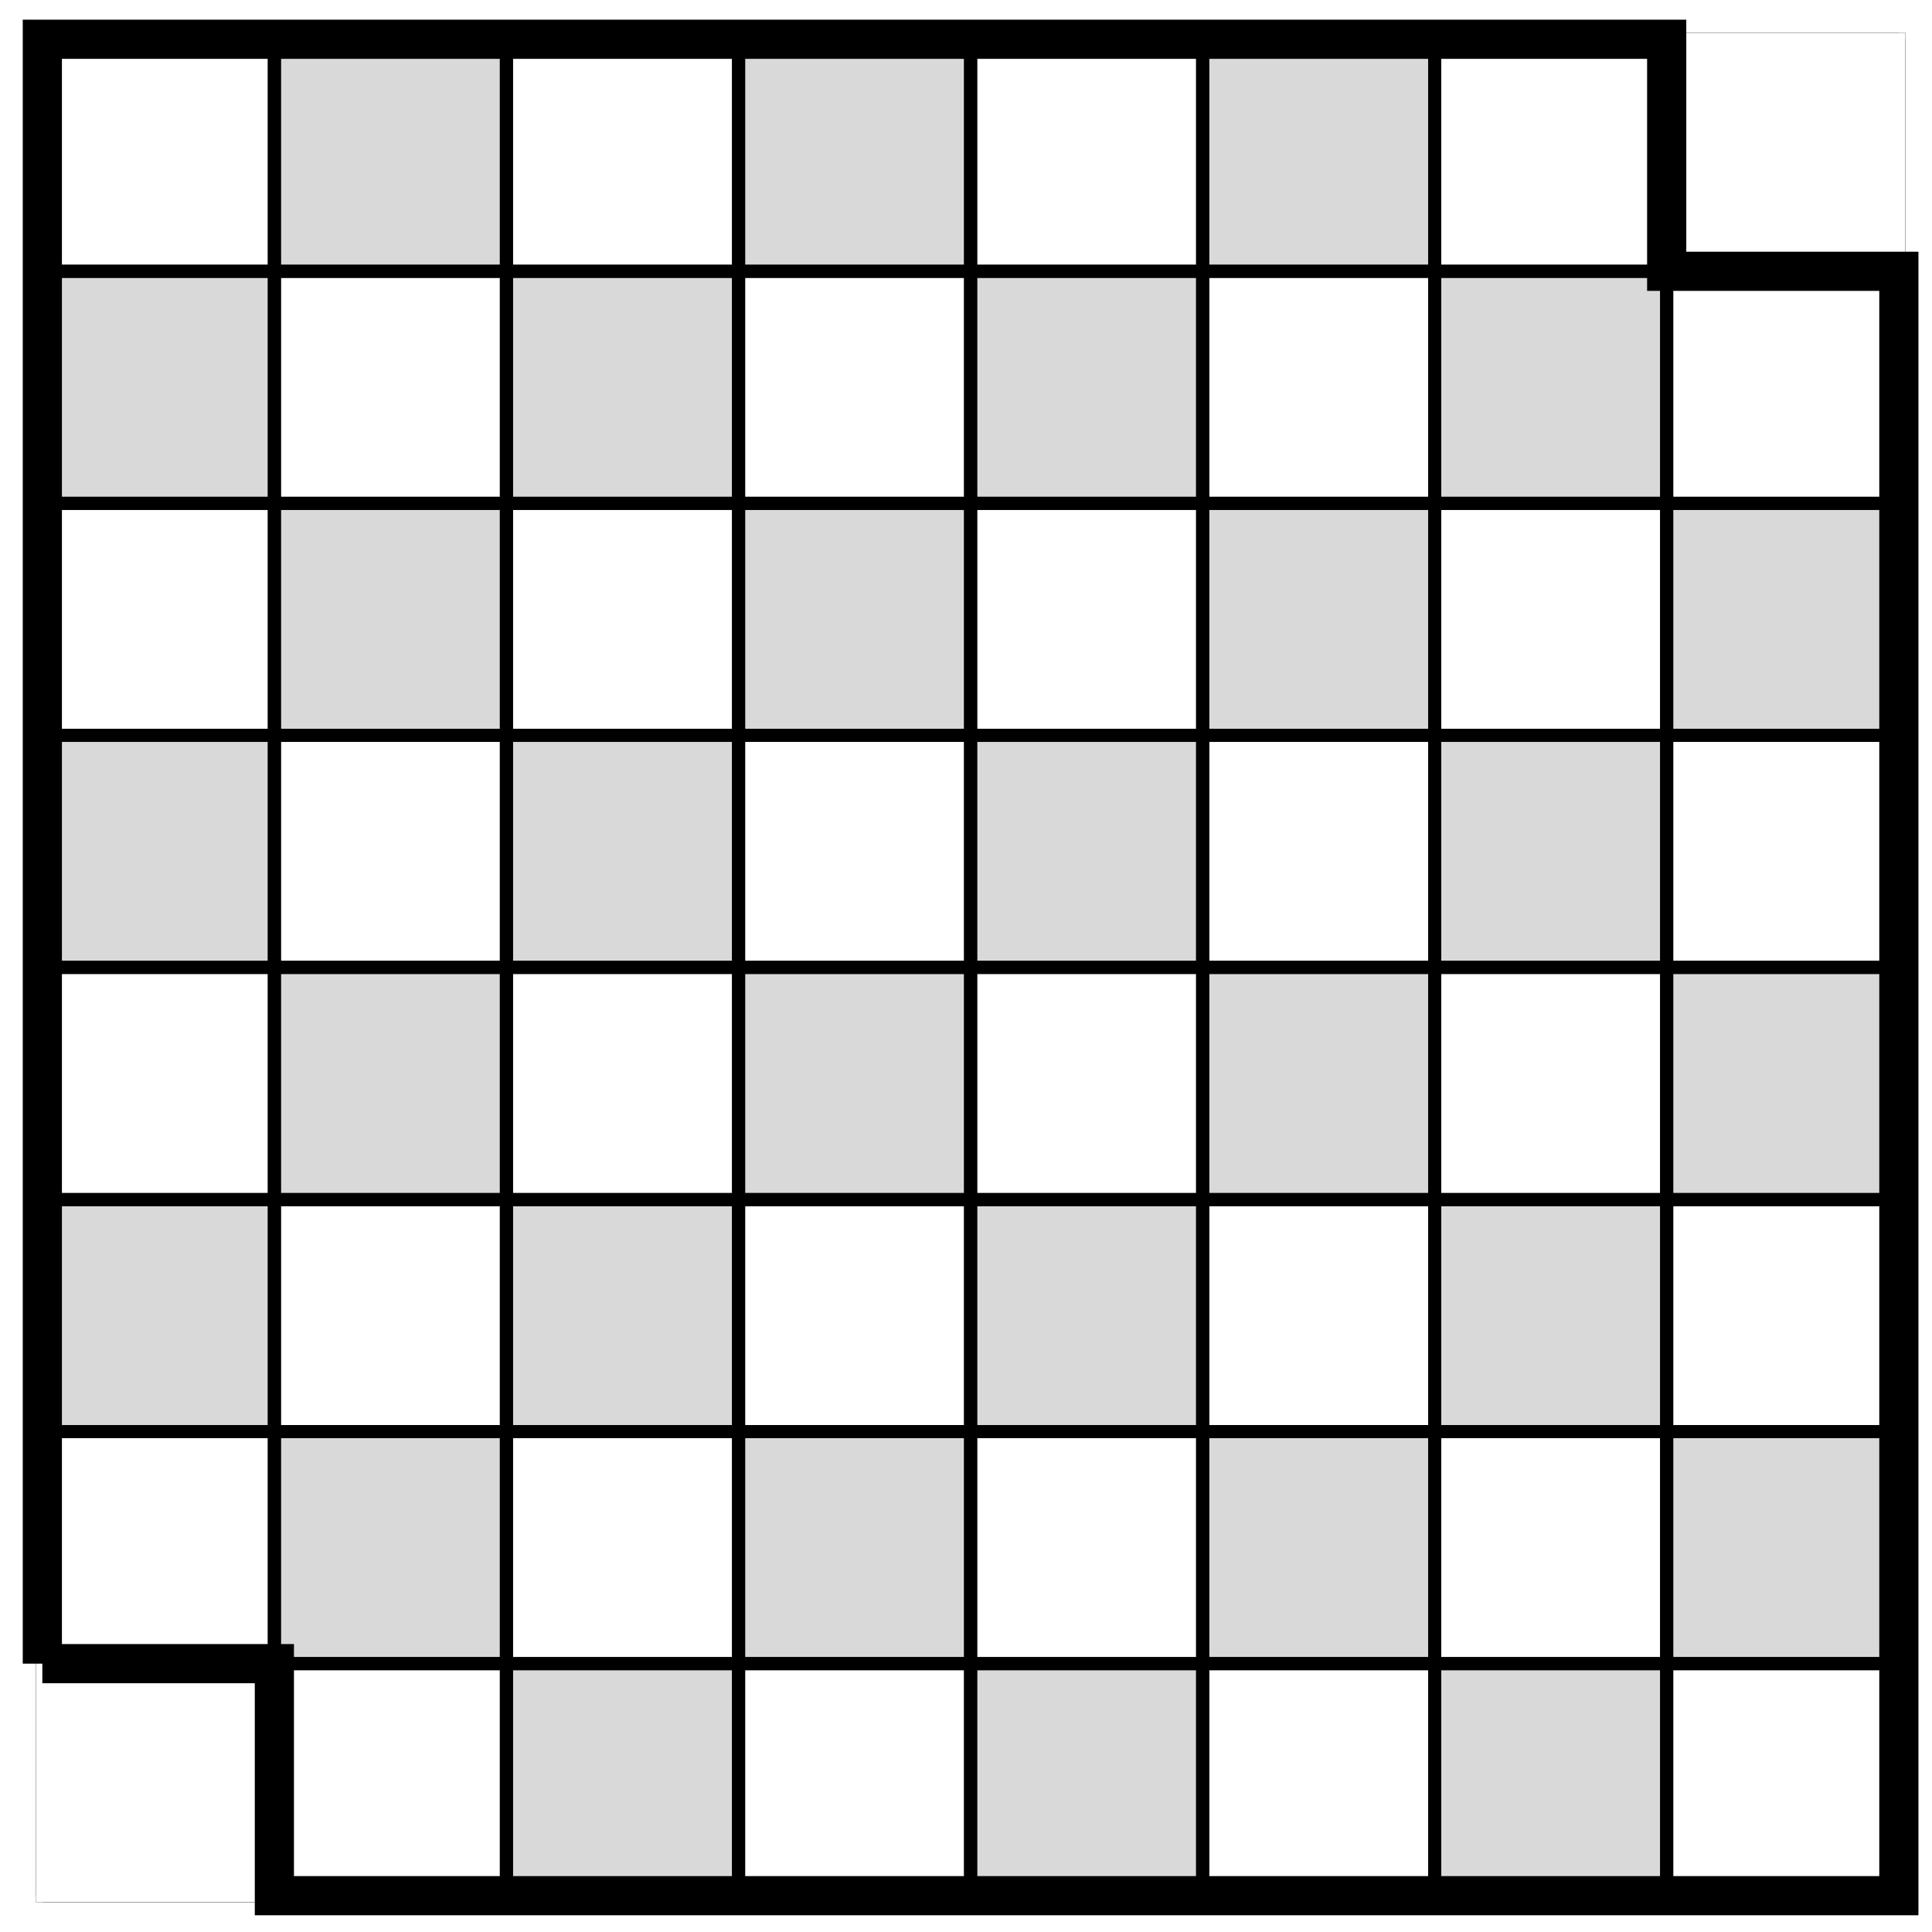
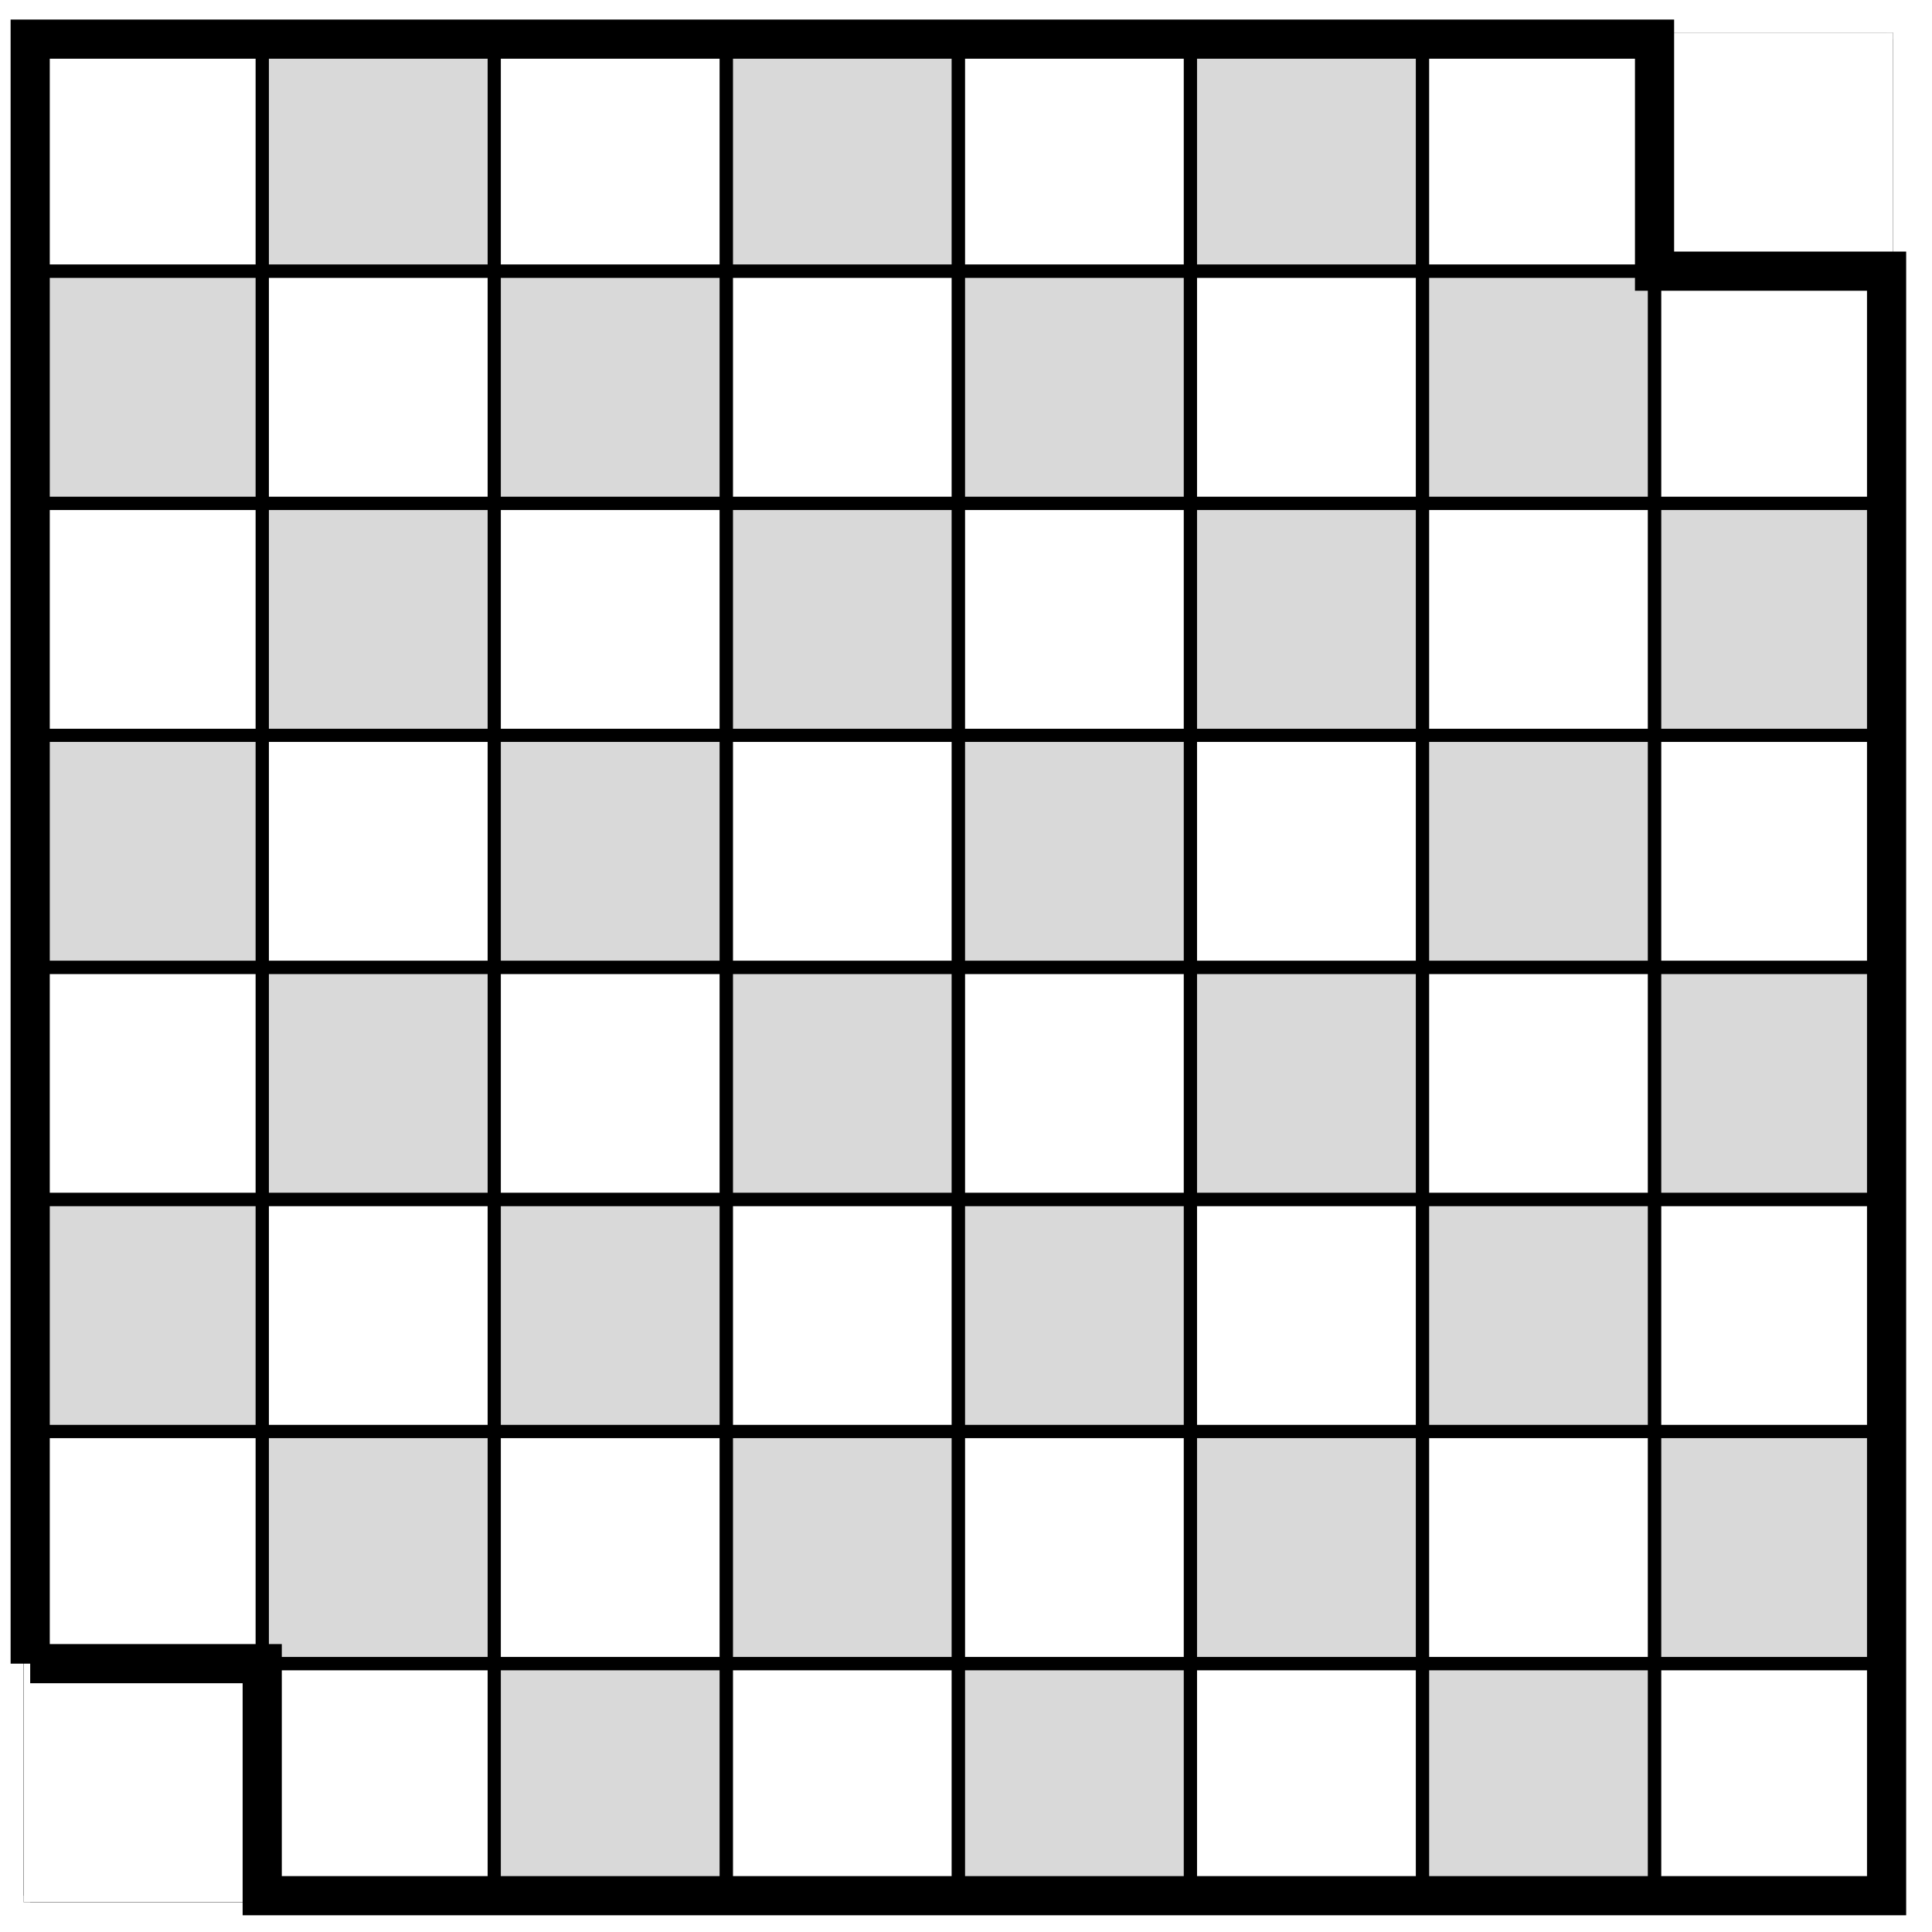
<svg xmlns="http://www.w3.org/2000/svg" width="59pt" height="59pt" viewBox="0 0 59 59" version="1.1">
  <g id="surface1">
-     <path style="fill-rule:nonzero;fill:rgb(84.999%,84.999%,84.999%);fill-opacity:1;stroke-width:0.399;stroke-linecap:butt;stroke-linejoin:miter;stroke:rgb(0%,0%,0%);stroke-opacity:1;stroke-miterlimit:10;" d="M -0 0 L -0 7.086 L 7.086 7.086 L 7.086 0 Z M 7.086 7.086 L 7.086 14.172 L 14.172 14.172 L 14.172 7.086 Z M 7.086 7.086 " transform="matrix(1,0,0,-1,1.293,57.891)" />
-     <path style="fill-rule:nonzero;fill:rgb(84.999%,84.999%,84.999%);fill-opacity:1;stroke-width:0.399;stroke-linecap:butt;stroke-linejoin:miter;stroke:rgb(0%,0%,0%);stroke-opacity:1;stroke-miterlimit:10;" d="M -0 14.172 L -0 21.258 L 7.086 21.258 L 7.086 14.172 Z M 7.086 21.258 L 7.086 28.348 L 14.172 28.348 L 14.172 21.258 Z M 7.086 21.258 " transform="matrix(1,0,0,-1,1.293,57.891)" />
-     <path style="fill-rule:nonzero;fill:rgb(84.999%,84.999%,84.999%);fill-opacity:1;stroke-width:0.399;stroke-linecap:butt;stroke-linejoin:miter;stroke:rgb(0%,0%,0%);stroke-opacity:1;stroke-miterlimit:10;" d="M -0 28.348 L -0 35.434 L 7.086 35.434 L 7.086 28.348 Z M 7.086 35.434 L 7.086 42.52 L 14.172 42.52 L 14.172 35.434 Z M 7.086 35.434 " transform="matrix(1,0,0,-1,1.293,57.891)" />
-     <path style="fill-rule:nonzero;fill:rgb(84.999%,84.999%,84.999%);fill-opacity:1;stroke-width:0.399;stroke-linecap:butt;stroke-linejoin:miter;stroke:rgb(0%,0%,0%);stroke-opacity:1;stroke-miterlimit:10;" d="M -0 42.52 L -0 49.606 L 7.086 49.606 L 7.086 42.52 Z M 7.086 49.606 L 7.086 56.692 L 14.172 56.692 L 14.172 49.606 Z M 7.086 49.606 " transform="matrix(1,0,0,-1,1.293,57.891)" />
-     <path style="fill-rule:nonzero;fill:rgb(84.999%,84.999%,84.999%);fill-opacity:1;stroke-width:0.399;stroke-linecap:butt;stroke-linejoin:miter;stroke:rgb(0%,0%,0%);stroke-opacity:1;stroke-miterlimit:10;" d="M 14.172 0 L 14.172 7.086 L 21.262 7.086 L 21.262 0 Z M 21.262 7.086 L 21.262 14.172 L 28.348 14.172 L 28.348 7.086 Z M 21.262 7.086 " transform="matrix(1,0,0,-1,1.293,57.891)" />
-     <path style="fill-rule:nonzero;fill:rgb(84.999%,84.999%,84.999%);fill-opacity:1;stroke-width:0.399;stroke-linecap:butt;stroke-linejoin:miter;stroke:rgb(0%,0%,0%);stroke-opacity:1;stroke-miterlimit:10;" d="M 14.172 14.172 L 14.172 21.258 L 21.262 21.258 L 21.262 14.172 Z M 21.262 21.258 L 21.262 28.348 L 28.348 28.348 L 28.348 21.258 Z M 21.262 21.258 " transform="matrix(1,0,0,-1,1.293,57.891)" />
-     <path style="fill-rule:nonzero;fill:rgb(84.999%,84.999%,84.999%);fill-opacity:1;stroke-width:0.399;stroke-linecap:butt;stroke-linejoin:miter;stroke:rgb(0%,0%,0%);stroke-opacity:1;stroke-miterlimit:10;" d="M 14.172 28.348 L 14.172 35.434 L 21.262 35.434 L 21.262 28.348 Z M 21.262 35.434 L 21.262 42.52 L 28.348 42.52 L 28.348 35.434 Z M 21.262 35.434 " transform="matrix(1,0,0,-1,1.293,57.891)" />
-     <path style="fill-rule:nonzero;fill:rgb(84.999%,84.999%,84.999%);fill-opacity:1;stroke-width:0.399;stroke-linecap:butt;stroke-linejoin:miter;stroke:rgb(0%,0%,0%);stroke-opacity:1;stroke-miterlimit:10;" d="M 14.172 42.52 L 14.172 49.606 L 21.262 49.606 L 21.262 42.52 Z M 21.262 49.606 L 21.262 56.692 L 28.348 56.692 L 28.348 49.606 Z M 21.262 49.606 " transform="matrix(1,0,0,-1,1.293,57.891)" />
-     <path style="fill-rule:nonzero;fill:rgb(84.999%,84.999%,84.999%);fill-opacity:1;stroke-width:0.399;stroke-linecap:butt;stroke-linejoin:miter;stroke:rgb(0%,0%,0%);stroke-opacity:1;stroke-miterlimit:10;" d="M 28.348 0 L 28.348 7.086 L 35.434 7.086 L 35.434 0 Z M 35.434 7.086 L 35.434 14.172 L 42.52 14.172 L 42.52 7.086 Z M 35.434 7.086 " transform="matrix(1,0,0,-1,1.293,57.891)" />
-     <path style="fill-rule:nonzero;fill:rgb(84.999%,84.999%,84.999%);fill-opacity:1;stroke-width:0.399;stroke-linecap:butt;stroke-linejoin:miter;stroke:rgb(0%,0%,0%);stroke-opacity:1;stroke-miterlimit:10;" d="M 28.348 14.172 L 28.348 21.258 L 35.434 21.258 L 35.434 14.172 Z M 35.434 21.258 L 35.434 28.348 L 42.52 28.348 L 42.52 21.258 Z M 35.434 21.258 " transform="matrix(1,0,0,-1,1.293,57.891)" />
-     <path style="fill-rule:nonzero;fill:rgb(84.999%,84.999%,84.999%);fill-opacity:1;stroke-width:0.399;stroke-linecap:butt;stroke-linejoin:miter;stroke:rgb(0%,0%,0%);stroke-opacity:1;stroke-miterlimit:10;" d="M 28.348 28.348 L 28.348 35.434 L 35.434 35.434 L 35.434 28.348 Z M 35.434 35.434 L 35.434 42.52 L 42.52 42.52 L 42.52 35.434 Z M 35.434 35.434 " transform="matrix(1,0,0,-1,1.293,57.891)" />
-     <path style="fill-rule:nonzero;fill:rgb(84.999%,84.999%,84.999%);fill-opacity:1;stroke-width:0.399;stroke-linecap:butt;stroke-linejoin:miter;stroke:rgb(0%,0%,0%);stroke-opacity:1;stroke-miterlimit:10;" d="M 28.348 42.52 L 28.348 49.606 L 35.434 49.606 L 35.434 42.52 Z M 35.434 49.606 L 35.434 56.692 L 42.52 56.692 L 42.52 49.606 Z M 35.434 49.606 " transform="matrix(1,0,0,-1,1.293,57.891)" />
-     <path style="fill-rule:nonzero;fill:rgb(84.999%,84.999%,84.999%);fill-opacity:1;stroke-width:0.399;stroke-linecap:butt;stroke-linejoin:miter;stroke:rgb(0%,0%,0%);stroke-opacity:1;stroke-miterlimit:10;" d="M 42.52 0 L 42.52 7.086 L 49.605 7.086 L 49.605 0 Z M 49.605 7.086 L 49.605 14.172 L 56.695 14.172 L 56.695 7.086 Z M 49.605 7.086 " transform="matrix(1,0,0,-1,1.293,57.891)" />
-     <path style="fill-rule:nonzero;fill:rgb(84.999%,84.999%,84.999%);fill-opacity:1;stroke-width:0.399;stroke-linecap:butt;stroke-linejoin:miter;stroke:rgb(0%,0%,0%);stroke-opacity:1;stroke-miterlimit:10;" d="M 42.52 14.172 L 42.52 21.258 L 49.605 21.258 L 49.605 14.172 Z M 49.605 21.258 L 49.605 28.348 L 56.695 28.348 L 56.695 21.258 Z M 49.605 21.258 " transform="matrix(1,0,0,-1,1.293,57.891)" />
-     <path style="fill-rule:nonzero;fill:rgb(84.999%,84.999%,84.999%);fill-opacity:1;stroke-width:0.399;stroke-linecap:butt;stroke-linejoin:miter;stroke:rgb(0%,0%,0%);stroke-opacity:1;stroke-miterlimit:10;" d="M 42.52 28.348 L 42.52 35.434 L 49.605 35.434 L 49.605 28.348 Z M 49.605 35.434 L 49.605 42.52 L 56.695 42.52 L 56.695 35.434 Z M 49.605 35.434 " transform="matrix(1,0,0,-1,1.293,57.891)" />
-     <path style="fill-rule:nonzero;fill:rgb(84.999%,84.999%,84.999%);fill-opacity:1;stroke-width:0.399;stroke-linecap:butt;stroke-linejoin:miter;stroke:rgb(0%,0%,0%);stroke-opacity:1;stroke-miterlimit:10;" d="M 42.52 42.52 L 42.52 49.606 L 49.605 49.606 L 49.605 42.52 Z M 49.605 49.606 L 49.605 56.692 L 56.695 56.692 L 56.695 49.606 Z M 49.605 49.606 " transform="matrix(1,0,0,-1,1.293,57.891)" />
-     <path style="fill:none;stroke-width:0.399;stroke-linecap:butt;stroke-linejoin:miter;stroke:rgb(0%,0%,0%);stroke-opacity:1;stroke-miterlimit:10;" d="M -0 0 L 56.695 0 M -0 7.086 L 56.695 7.086 M -0 14.172 L 56.695 14.172 M -0 21.258 L 56.695 21.258 M -0 28.348 L 56.695 28.348 M -0 35.434 L 56.695 35.434 M -0 42.52 L 56.695 42.52 M -0 49.606 L 56.695 49.606 M -0 56.692 L 56.695 56.692 M -0 0 L -0 56.692 M 7.086 0 L 7.086 56.692 M 14.172 0 L 14.172 56.692 M 21.262 0 L 21.262 56.692 M 28.348 0 L 28.348 56.692 M 35.434 0 L 35.434 56.692 M 42.52 0 L 42.52 56.692 M 49.605 0 L 49.605 56.692 M 56.691 0 L 56.691 56.692 " transform="matrix(1,0,0,-1,1.293,57.891)" />
-     <path style="fill-rule:nonzero;fill:rgb(100%,100%,100%);fill-opacity:1;stroke-width:0.399;stroke-linecap:butt;stroke-linejoin:miter;stroke:rgb(100%,100%,100%);stroke-opacity:1;stroke-miterlimit:10;" d="M 49.605 49.606 L 49.605 56.692 L 56.695 56.692 L 56.695 49.606 Z M -0 0 L -0 7.086 L 7.086 7.086 L 7.086 0 Z M -0 0 " transform="matrix(1,0,0,-1,1.293,57.891)" />
-     <path style="fill:none;stroke-width:1.196;stroke-linecap:butt;stroke-linejoin:miter;stroke:rgb(0%,0%,0%);stroke-opacity:1;stroke-miterlimit:10;" d="M -0 7.086 L 7.086 7.086 L 7.086 0 L 56.695 0 L 56.695 49.606 L 49.605 49.606 L 49.605 56.692 L -0 56.692 L -0 7.086 " transform="matrix(1,0,0,-1,1.293,57.891)" />
+     <path style="fill-rule:nonzero;fill:rgb(84.999%,84.999%,84.999%);fill-opacity:1;stroke-width:0.399;stroke-linecap:butt;stroke-linejoin:miter;stroke:rgb(0%,0%,0%);stroke-opacity:1;stroke-miterlimit:10;" d="M 0.002 -0.001 L 0.002 7.085 L 7.088 7.085 L 7.088 -0.001 Z M 7.088 7.085 L 7.088 14.175 L 14.174 14.175 L 14.174 7.085 Z M 7.088 7.085 " transform="matrix(1,0,0,-1,0.92,57.89)" />
+     <path style="fill-rule:nonzero;fill:rgb(84.999%,84.999%,84.999%);fill-opacity:1;stroke-width:0.399;stroke-linecap:butt;stroke-linejoin:miter;stroke:rgb(0%,0%,0%);stroke-opacity:1;stroke-miterlimit:10;" d="M 0.002 14.175 L 0.002 21.261 L 7.088 21.261 L 7.088 14.175 Z M 7.088 21.261 L 7.088 28.347 L 14.174 28.347 L 14.174 21.261 Z M 7.088 21.261 " transform="matrix(1,0,0,-1,0.92,57.89)" />
+     <path style="fill-rule:nonzero;fill:rgb(84.999%,84.999%,84.999%);fill-opacity:1;stroke-width:0.399;stroke-linecap:butt;stroke-linejoin:miter;stroke:rgb(0%,0%,0%);stroke-opacity:1;stroke-miterlimit:10;" d="M 0.002 28.347 L 0.002 35.433 L 7.088 35.433 L 7.088 28.347 Z M 7.088 35.433 L 7.088 42.519 L 14.174 42.519 L 14.174 35.433 Z M 7.088 35.433 " transform="matrix(1,0,0,-1,0.92,57.89)" />
+     <path style="fill-rule:nonzero;fill:rgb(84.999%,84.999%,84.999%);fill-opacity:1;stroke-width:0.399;stroke-linecap:butt;stroke-linejoin:miter;stroke:rgb(0%,0%,0%);stroke-opacity:1;stroke-miterlimit:10;" d="M 0.002 42.519 L 0.002 49.609 L 7.088 49.609 L 7.088 42.519 Z M 7.088 49.609 L 7.088 56.695 L 14.174 56.695 L 14.174 49.609 Z M 7.088 49.609 " transform="matrix(1,0,0,-1,0.92,57.89)" />
+     <path style="fill-rule:nonzero;fill:rgb(84.999%,84.999%,84.999%);fill-opacity:1;stroke-width:0.399;stroke-linecap:butt;stroke-linejoin:miter;stroke:rgb(0%,0%,0%);stroke-opacity:1;stroke-miterlimit:10;" d="M 14.174 -0.001 L 14.174 7.085 L 21.26 7.085 L 21.26 -0.001 Z M 21.26 7.085 L 21.26 14.175 L 28.346 14.175 L 28.346 7.085 Z M 21.26 7.085 " transform="matrix(1,0,0,-1,0.92,57.89)" />
+     <path style="fill-rule:nonzero;fill:rgb(84.999%,84.999%,84.999%);fill-opacity:1;stroke-width:0.399;stroke-linecap:butt;stroke-linejoin:miter;stroke:rgb(0%,0%,0%);stroke-opacity:1;stroke-miterlimit:10;" d="M 14.174 14.175 L 14.174 21.261 L 21.26 21.261 L 21.26 14.175 Z M 21.26 21.261 L 21.26 28.347 L 28.346 28.347 L 28.346 21.261 Z M 21.26 21.261 " transform="matrix(1,0,0,-1,0.92,57.89)" />
+     <path style="fill-rule:nonzero;fill:rgb(84.999%,84.999%,84.999%);fill-opacity:1;stroke-width:0.399;stroke-linecap:butt;stroke-linejoin:miter;stroke:rgb(0%,0%,0%);stroke-opacity:1;stroke-miterlimit:10;" d="M 14.174 28.347 L 14.174 35.433 L 21.26 35.433 L 21.26 28.347 Z M 21.26 35.433 L 21.26 42.519 L 28.346 42.519 L 28.346 35.433 Z M 21.26 35.433 " transform="matrix(1,0,0,-1,0.92,57.89)" />
+     <path style="fill-rule:nonzero;fill:rgb(84.999%,84.999%,84.999%);fill-opacity:1;stroke-width:0.399;stroke-linecap:butt;stroke-linejoin:miter;stroke:rgb(0%,0%,0%);stroke-opacity:1;stroke-miterlimit:10;" d="M 14.174 42.519 L 14.174 49.609 L 21.26 49.609 L 21.26 42.519 Z M 21.26 49.609 L 21.26 56.695 L 28.346 56.695 L 28.346 49.609 Z M 21.26 49.609 " transform="matrix(1,0,0,-1,0.92,57.89)" />
+     <path style="fill-rule:nonzero;fill:rgb(84.999%,84.999%,84.999%);fill-opacity:1;stroke-width:0.399;stroke-linecap:butt;stroke-linejoin:miter;stroke:rgb(0%,0%,0%);stroke-opacity:1;stroke-miterlimit:10;" d="M 28.346 -0.001 L 28.346 7.085 L 35.432 7.085 L 35.432 -0.001 Z M 35.432 7.085 L 35.432 14.175 L 42.521 14.175 L 42.521 7.085 Z M 35.432 7.085 " transform="matrix(1,0,0,-1,0.92,57.89)" />
+     <path style="fill-rule:nonzero;fill:rgb(84.999%,84.999%,84.999%);fill-opacity:1;stroke-width:0.399;stroke-linecap:butt;stroke-linejoin:miter;stroke:rgb(0%,0%,0%);stroke-opacity:1;stroke-miterlimit:10;" d="M 28.346 14.175 L 28.346 21.261 L 35.432 21.261 L 35.432 14.175 Z M 35.432 21.261 L 35.432 28.347 L 42.521 28.347 L 42.521 21.261 Z M 35.432 21.261 " transform="matrix(1,0,0,-1,0.92,57.89)" />
+     <path style="fill-rule:nonzero;fill:rgb(84.999%,84.999%,84.999%);fill-opacity:1;stroke-width:0.399;stroke-linecap:butt;stroke-linejoin:miter;stroke:rgb(0%,0%,0%);stroke-opacity:1;stroke-miterlimit:10;" d="M 28.346 28.347 L 28.346 35.433 L 35.432 35.433 L 35.432 28.347 Z M 35.432 35.433 L 35.432 42.519 L 42.521 42.519 L 42.521 35.433 Z M 35.432 35.433 " transform="matrix(1,0,0,-1,0.92,57.89)" />
+     <path style="fill-rule:nonzero;fill:rgb(84.999%,84.999%,84.999%);fill-opacity:1;stroke-width:0.399;stroke-linecap:butt;stroke-linejoin:miter;stroke:rgb(0%,0%,0%);stroke-opacity:1;stroke-miterlimit:10;" d="M 28.346 42.519 L 28.346 49.609 L 35.432 49.609 L 35.432 42.519 Z M 35.432 49.609 L 35.432 56.695 L 42.521 56.695 L 42.521 49.609 Z M 35.432 49.609 " transform="matrix(1,0,0,-1,0.92,57.89)" />
+     <path style="fill-rule:nonzero;fill:rgb(84.999%,84.999%,84.999%);fill-opacity:1;stroke-width:0.399;stroke-linecap:butt;stroke-linejoin:miter;stroke:rgb(0%,0%,0%);stroke-opacity:1;stroke-miterlimit:10;" d="M 42.521 -0.001 L 42.521 7.085 L 49.607 7.085 L 49.607 -0.001 Z M 49.607 7.085 L 49.607 14.175 L 56.693 14.175 L 56.693 7.085 Z M 49.607 7.085 " transform="matrix(1,0,0,-1,0.92,57.89)" />
+     <path style="fill-rule:nonzero;fill:rgb(84.999%,84.999%,84.999%);fill-opacity:1;stroke-width:0.399;stroke-linecap:butt;stroke-linejoin:miter;stroke:rgb(0%,0%,0%);stroke-opacity:1;stroke-miterlimit:10;" d="M 42.521 14.175 L 42.521 21.261 L 49.607 21.261 L 49.607 14.175 Z M 49.607 21.261 L 49.607 28.347 L 56.693 28.347 L 56.693 21.261 Z M 49.607 21.261 " transform="matrix(1,0,0,-1,0.92,57.89)" />
+     <path style="fill-rule:nonzero;fill:rgb(84.999%,84.999%,84.999%);fill-opacity:1;stroke-width:0.399;stroke-linecap:butt;stroke-linejoin:miter;stroke:rgb(0%,0%,0%);stroke-opacity:1;stroke-miterlimit:10;" d="M 42.521 28.347 L 42.521 35.433 L 49.607 35.433 L 49.607 28.347 Z M 49.607 35.433 L 49.607 42.519 L 56.693 42.519 L 56.693 35.433 Z M 49.607 35.433 " transform="matrix(1,0,0,-1,0.92,57.89)" />
+     <path style="fill-rule:nonzero;fill:rgb(84.999%,84.999%,84.999%);fill-opacity:1;stroke-width:0.399;stroke-linecap:butt;stroke-linejoin:miter;stroke:rgb(0%,0%,0%);stroke-opacity:1;stroke-miterlimit:10;" d="M 42.521 42.519 L 42.521 49.609 L 49.607 49.609 L 49.607 42.519 Z M 49.607 49.609 L 49.607 56.695 L 56.693 56.695 L 56.693 49.609 Z M 49.607 49.609 " transform="matrix(1,0,0,-1,0.92,57.89)" />
+     <path style="fill:none;stroke-width:0.399;stroke-linecap:butt;stroke-linejoin:miter;stroke:rgb(0%,0%,0%);stroke-opacity:1;stroke-miterlimit:10;" d="M 0.002 -0.001 L 56.693 -0.001 M 0.002 7.085 L 56.693 7.085 M 0.002 14.175 L 56.693 14.175 M 0.002 21.261 L 56.693 21.261 M 0.002 28.347 L 56.693 28.347 M 0.002 35.433 L 56.693 35.433 M 0.002 42.519 L 56.693 42.519 M 0.002 49.609 L 56.693 49.609 M 0.002 56.691 L 56.693 56.691 M 0.002 -0.001 L 0.002 56.695 M 7.088 -0.001 L 7.088 56.695 M 14.174 -0.001 L 14.174 56.695 M 21.26 -0.001 L 21.26 56.695 M 28.346 -0.001 L 28.346 56.695 M 35.432 -0.001 L 35.432 56.695 M 42.521 -0.001 L 42.521 56.695 M 49.607 -0.001 L 49.607 56.695 M 56.689 -0.001 L 56.689 56.695 " transform="matrix(1,0,0,-1,0.92,57.89)" />
+     <path style="fill-rule:nonzero;fill:rgb(100%,100%,100%);fill-opacity:1;stroke-width:0.399;stroke-linecap:butt;stroke-linejoin:miter;stroke:rgb(100%,100%,100%);stroke-opacity:1;stroke-miterlimit:10;" d="M 49.607 49.609 L 49.607 56.695 L 56.693 56.695 L 56.693 49.609 Z M 0.002 -0.001 L 0.002 7.085 L 7.088 7.085 L 7.088 -0.001 Z M 0.002 -0.001 " transform="matrix(1,0,0,-1,0.92,57.89)" />
+     <path style="fill:none;stroke-width:1.196;stroke-linecap:butt;stroke-linejoin:miter;stroke:rgb(0%,0%,0%);stroke-opacity:1;stroke-miterlimit:10;" d="M 0.002 7.085 L 7.088 7.085 L 7.088 -0.001 L 56.693 -0.001 L 56.693 49.609 L 49.607 49.609 L 49.607 56.695 L 0.002 56.695 L 0.002 7.085 " transform="matrix(1,0,0,-1,0.92,57.89)" />
  </g>
</svg>
